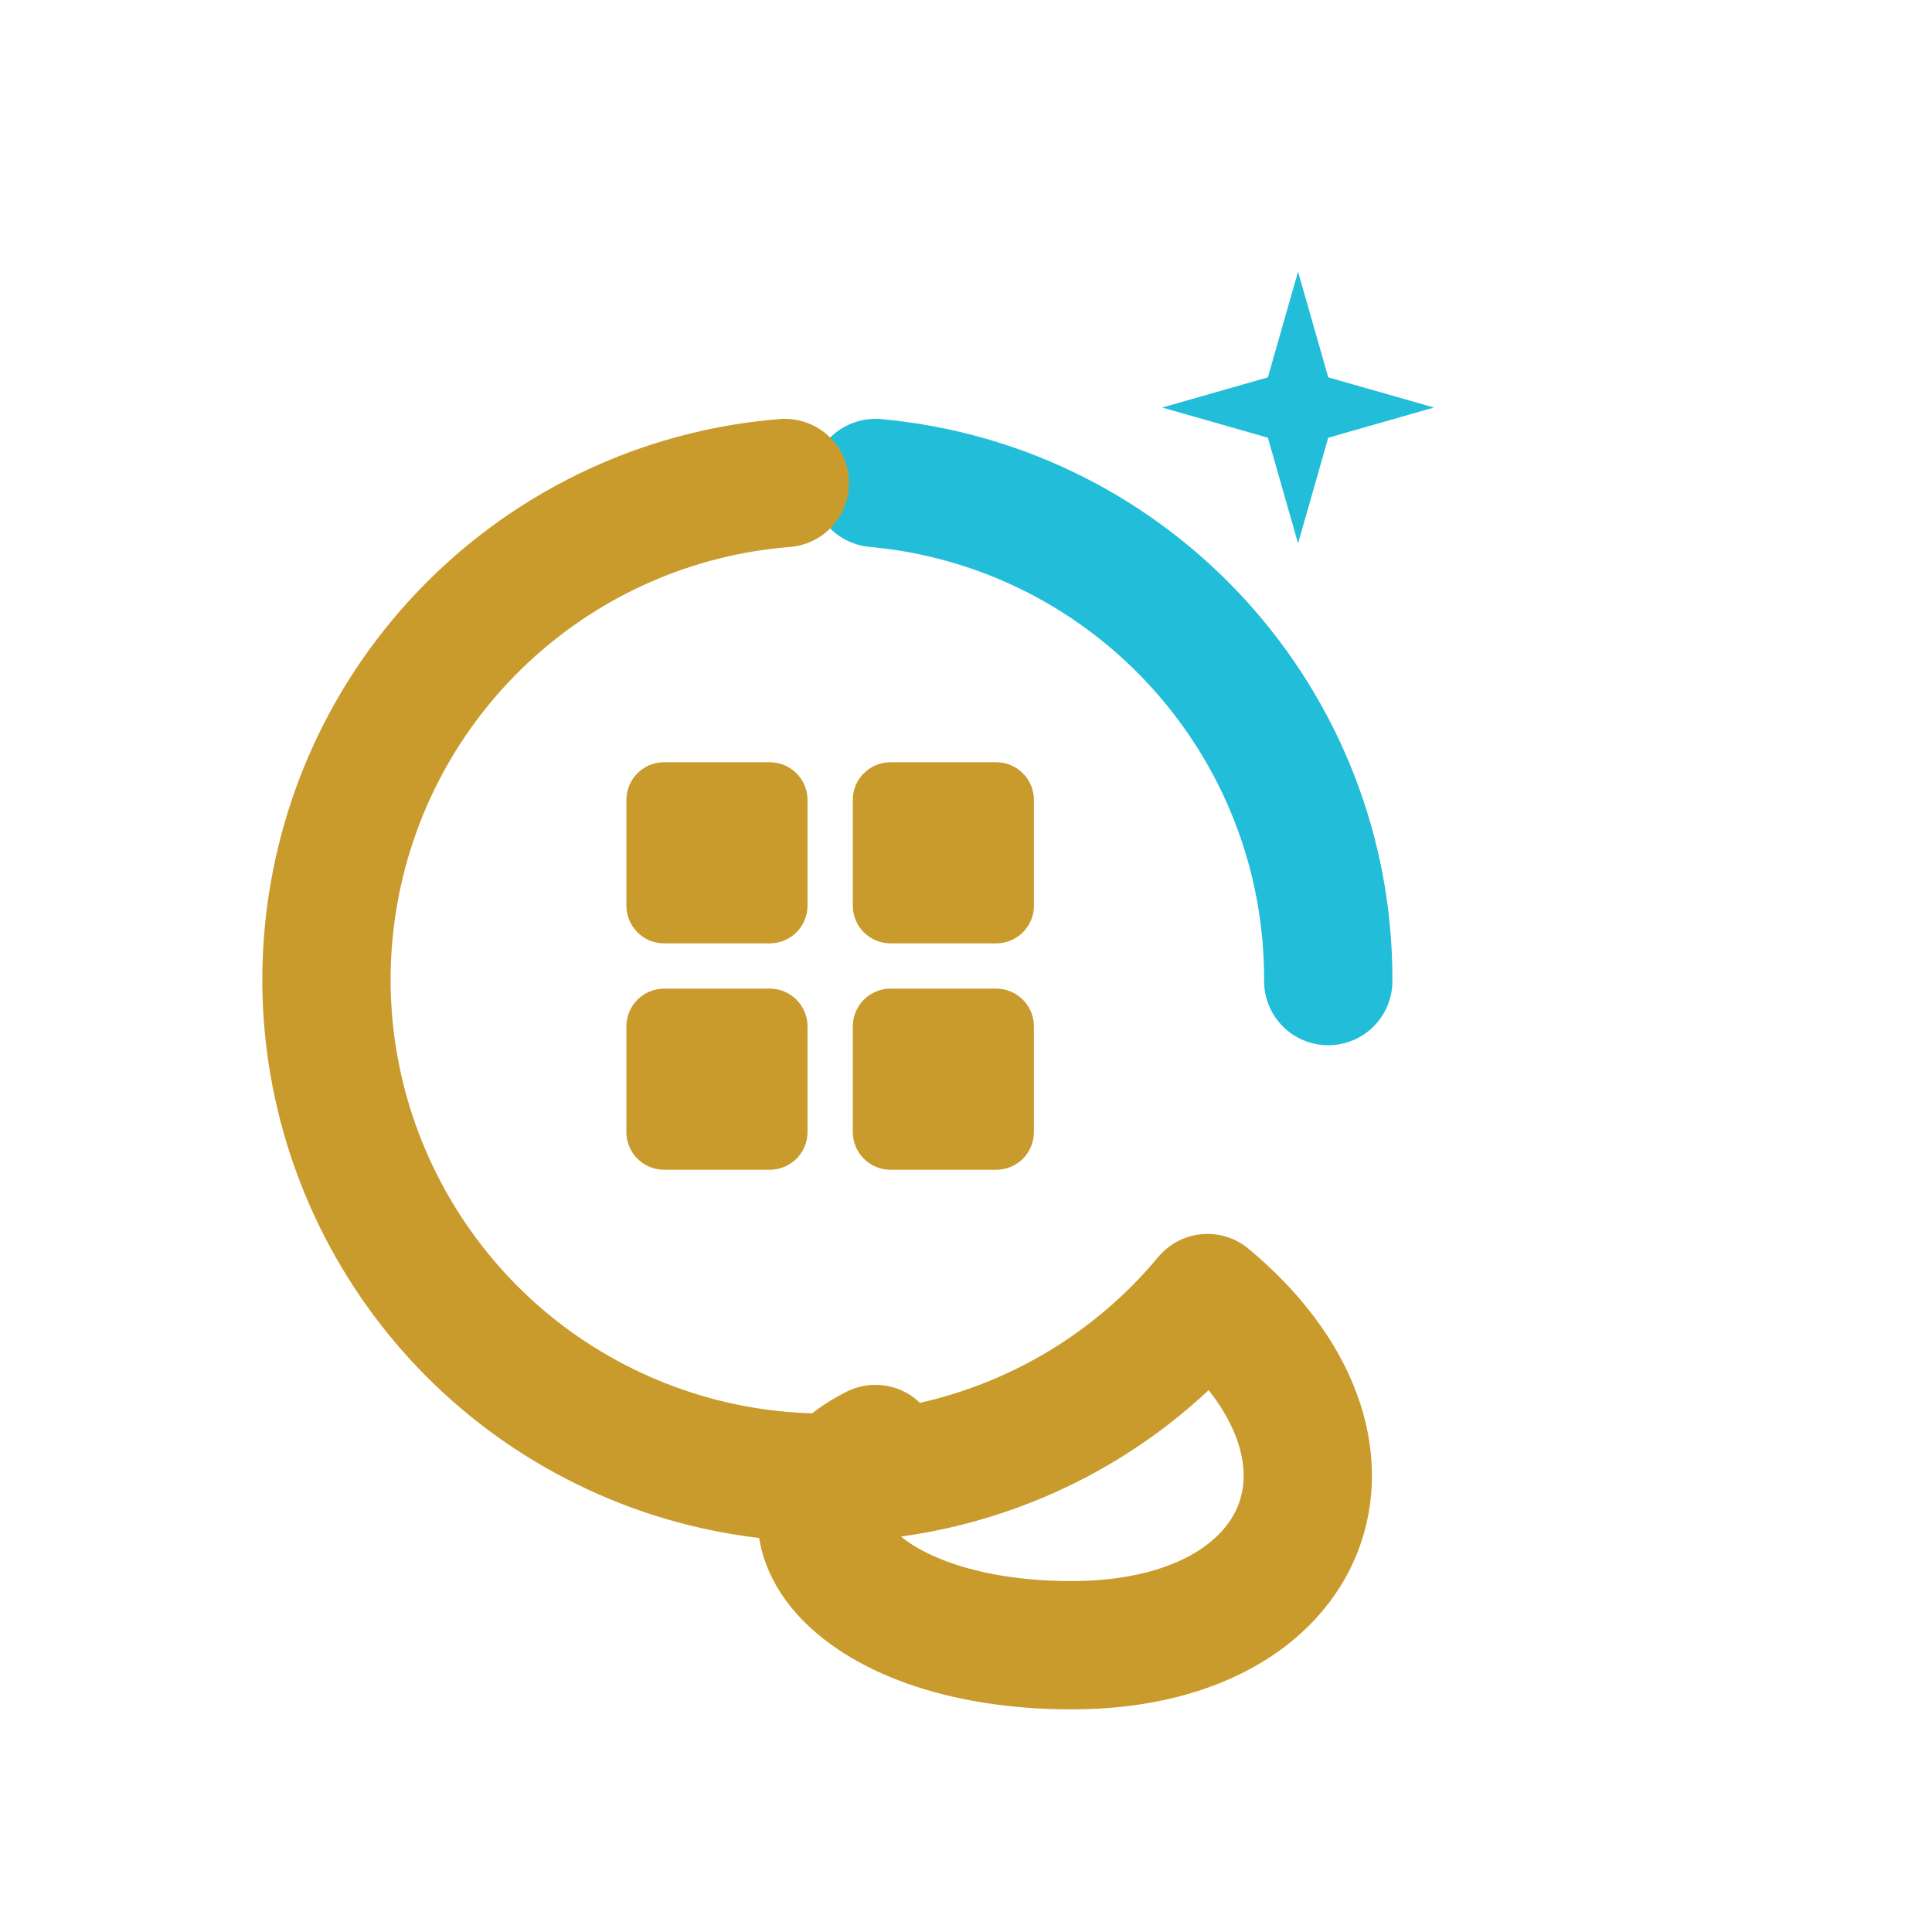
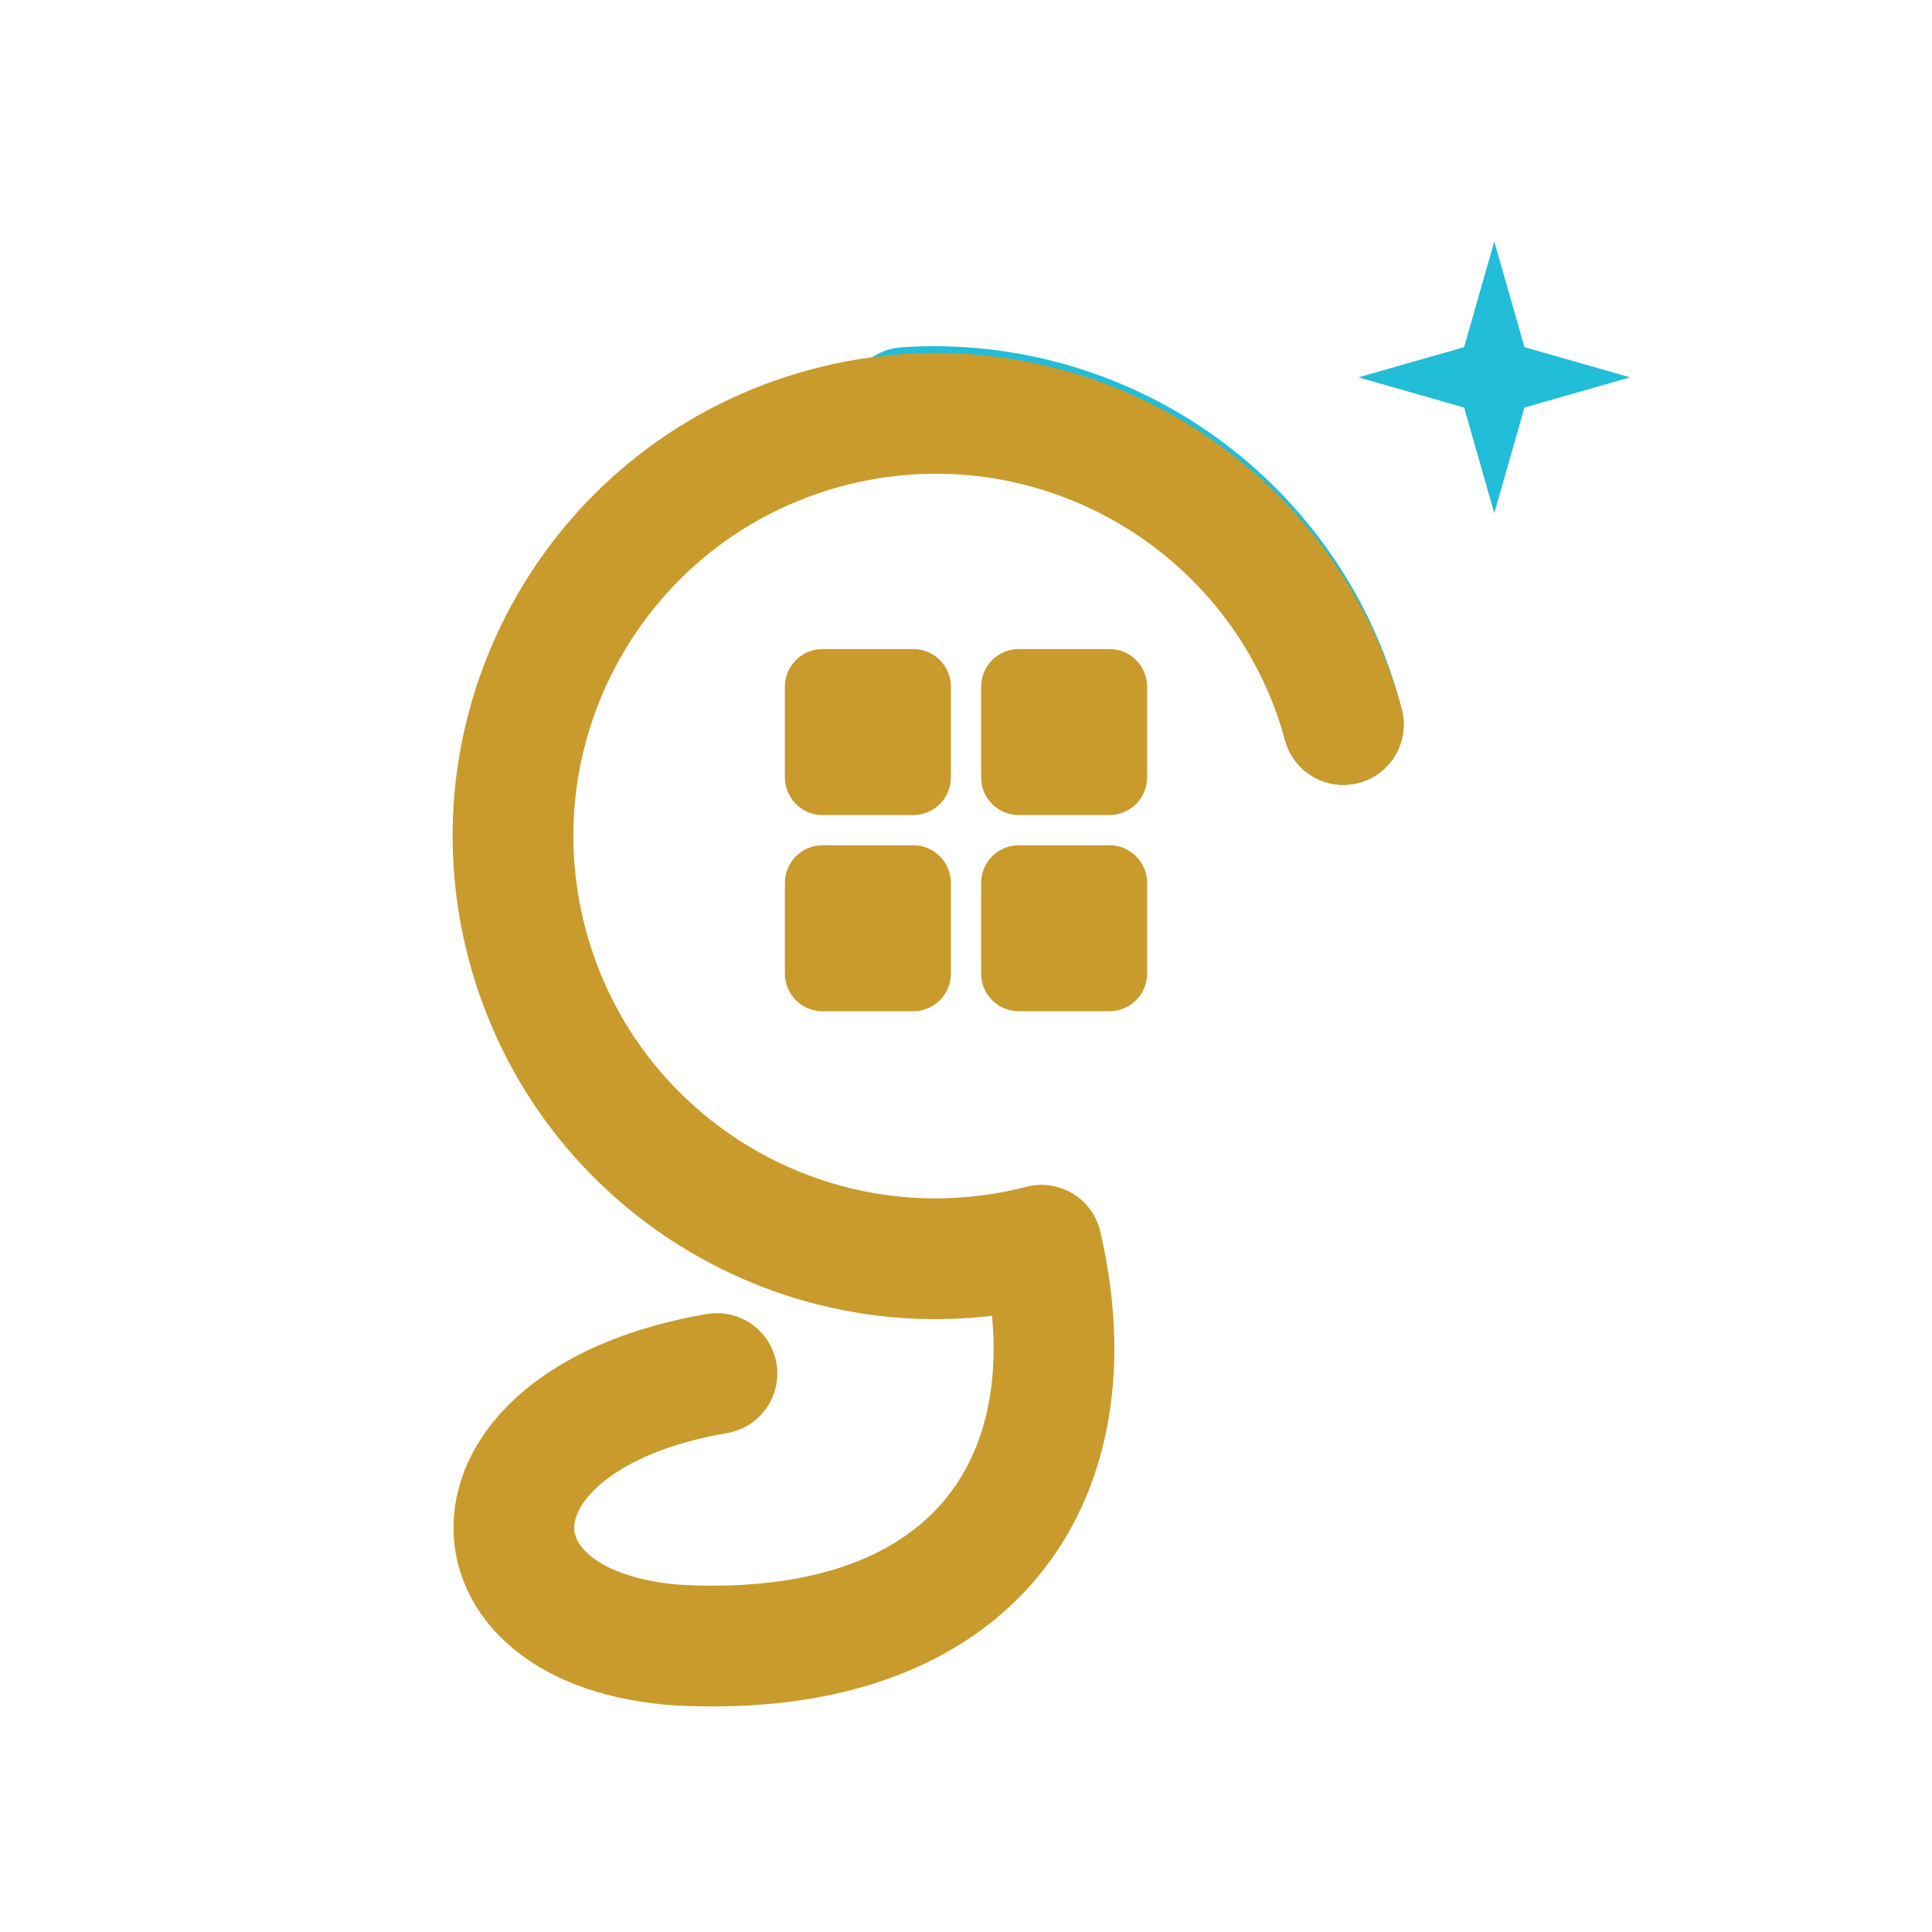
<svg xmlns="http://www.w3.org/2000/svg" viewBox="0 0 256 256" fill="none" role="img" aria-label="genie help">
-   <path d="M172 36 L176 50 L190 54 L176 58 L172 72 L168 58 L154 54 L168 50 Z" fill="#22BDD8" />
-   <path d="M 116 64 A 66 66 0 0 1 176 130" stroke="#22BDD8" stroke-width="17" stroke-linecap="round" fill="none" />
-   <path d="M 104 64            A 66 66 0 1 0 160 172            C 184 192, 174 218, 142 218            C 112 218, 100 200, 116 192" stroke="#C99B2C" stroke-width="17" stroke-linecap="round" stroke-linejoin="round" fill="none" />
+   <path d="M 120 54 A 56 56 0 0 1 178 96" stroke="#22BDD8" stroke-width="16" stroke-linecap="round" fill="none" />
+   <path d="M 178 96            A 56 56 0 1 0 138 165            C 145 195, 130 220, 90 218            C 60 216, 60 188, 95 182" stroke="#C99B2C" stroke-width="16" stroke-linecap="round" stroke-linejoin="round" fill="none" />
+   <path d="M 198 32 L 202 46 L 216 50 L 202 54 L 198 68 L 194 54 L 180 50 L 194 46 Z" fill="#22BDD8" />
  <g fill="#C99B2C">
-     <rect x="83" y="101" width="24" height="24" rx="5" />
-     <rect x="113" y="101" width="24" height="24" rx="5" />
-     <rect x="83" y="131" width="24" height="24" rx="5" />
-     <rect x="113" y="131" width="24" height="24" rx="5" />
+     <rect x="104" y="86" width="22" height="22" rx="5" />
+     <rect x="130" y="86" width="22" height="22" rx="5" />
+     <rect x="104" y="112" width="22" height="22" rx="5" />
+     <rect x="130" y="112" width="22" height="22" rx="5" />
  </g>
</svg>
